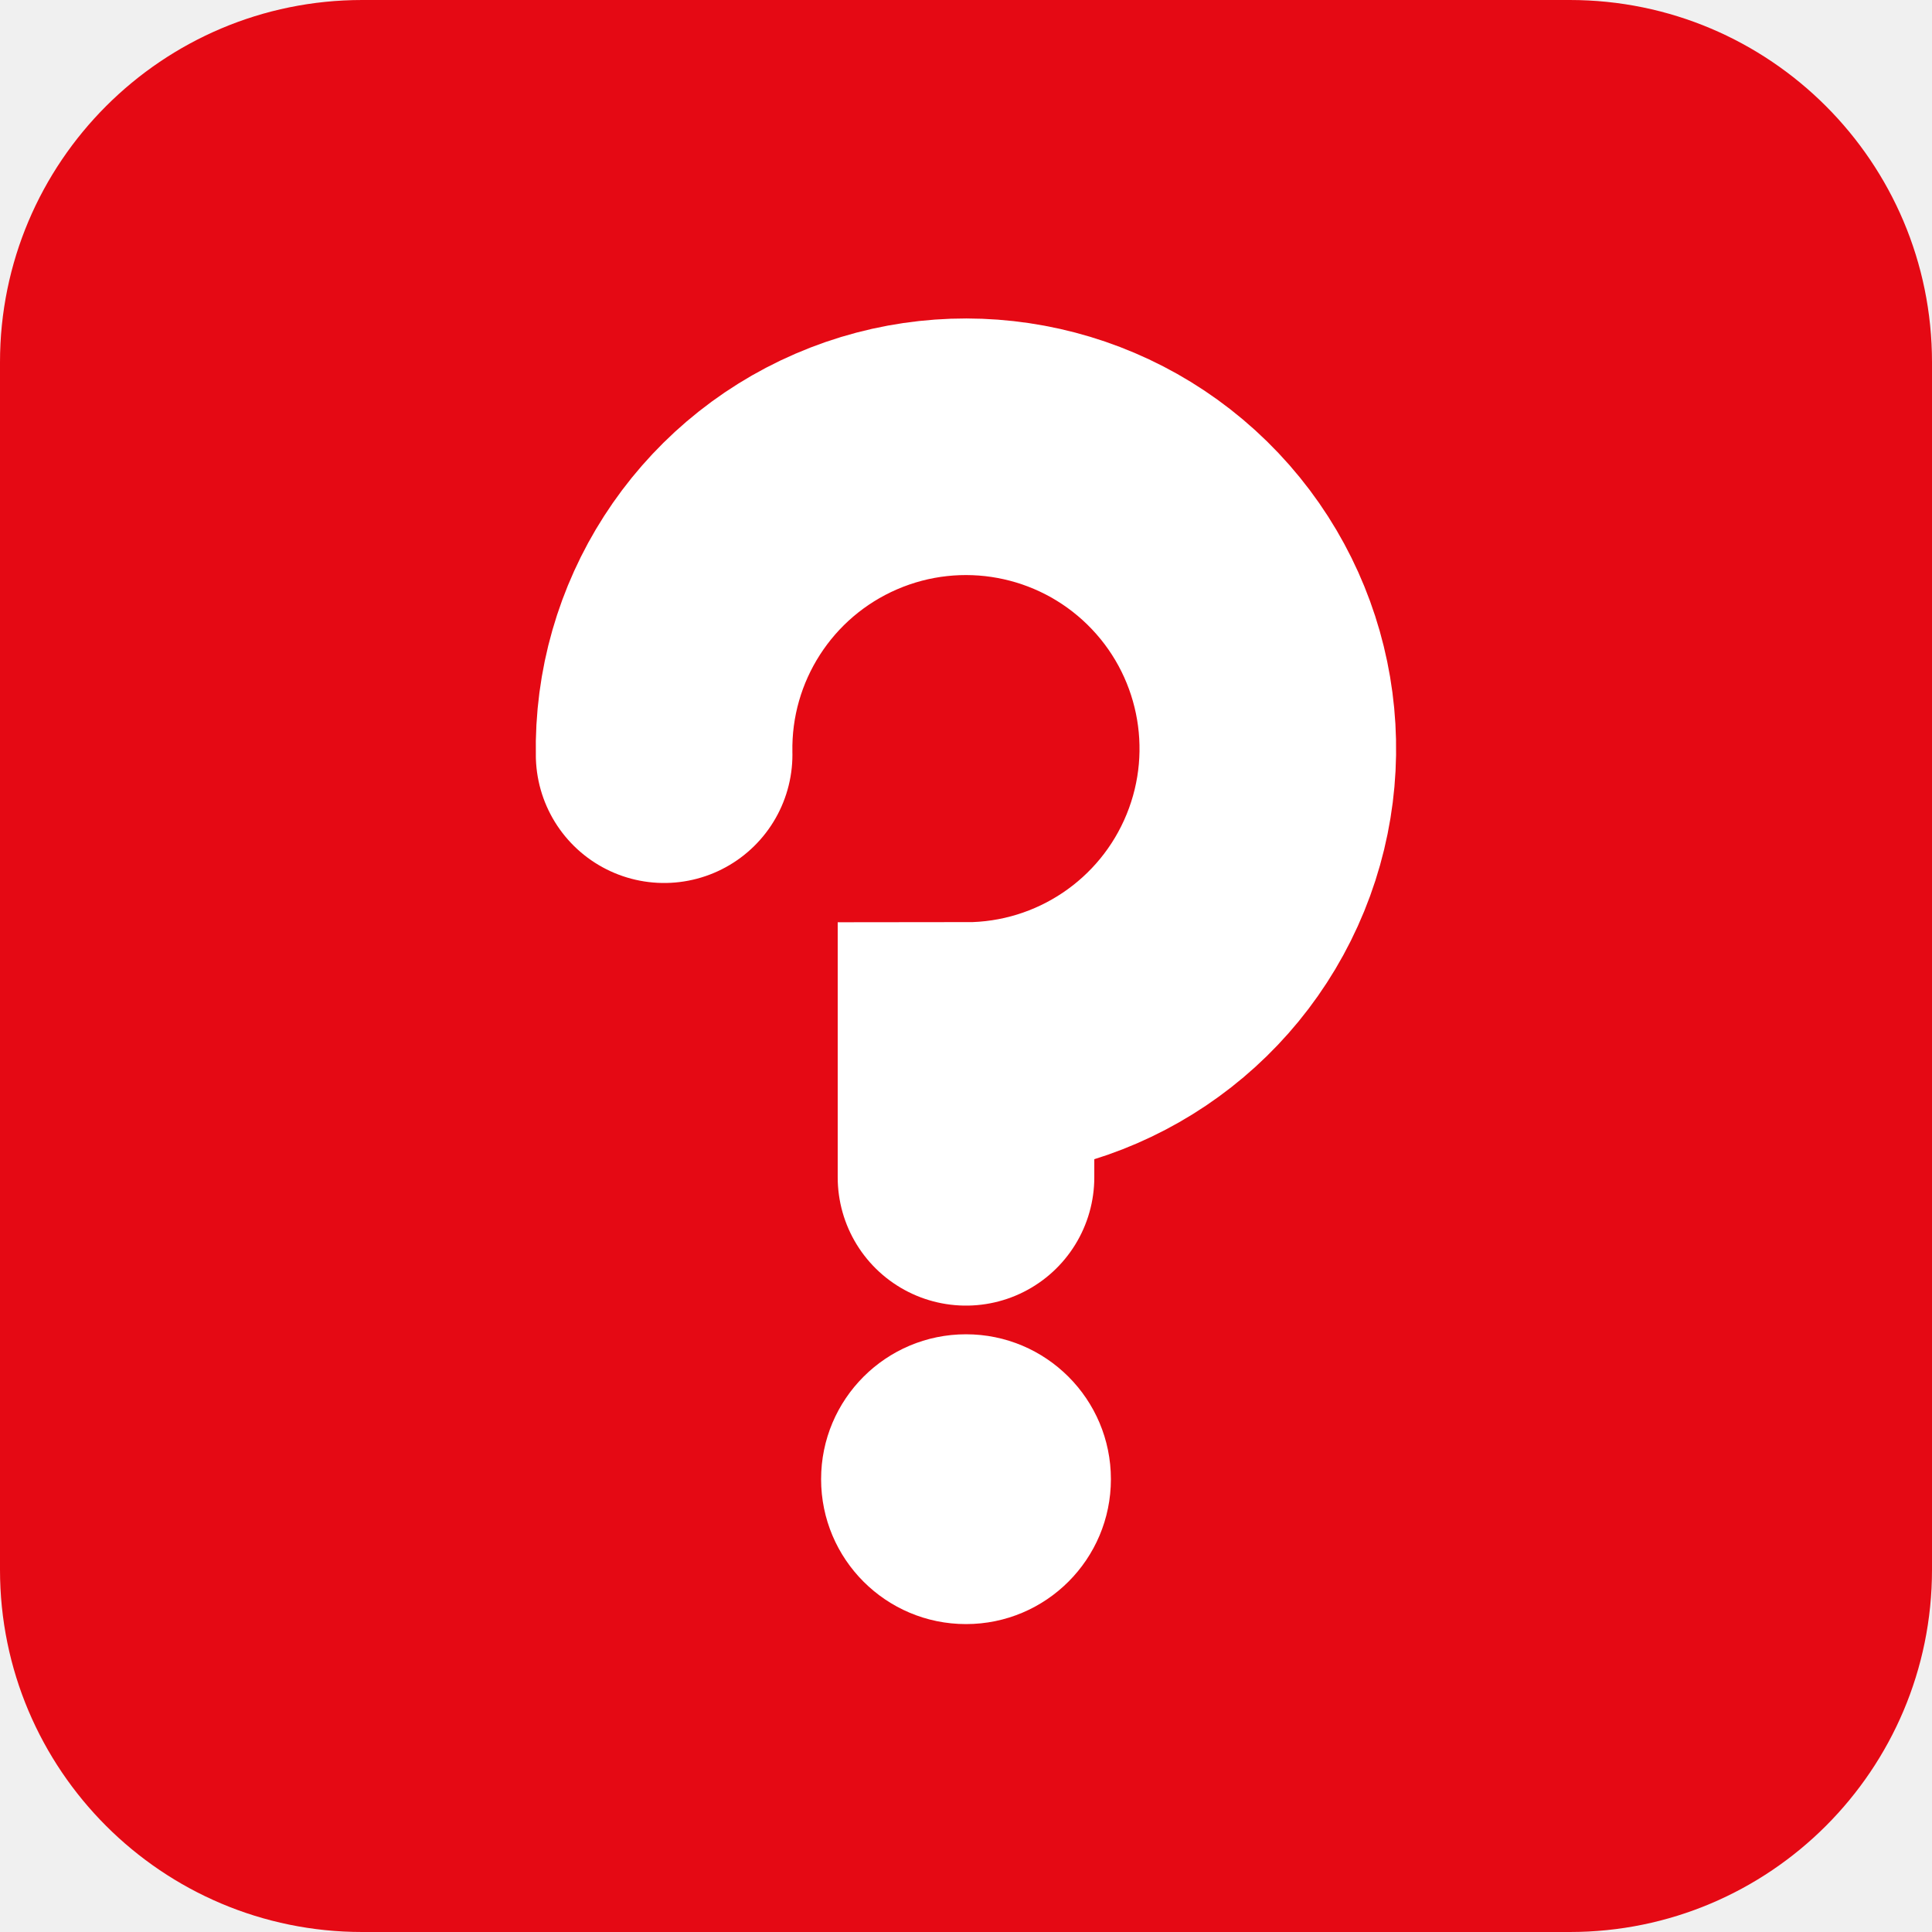
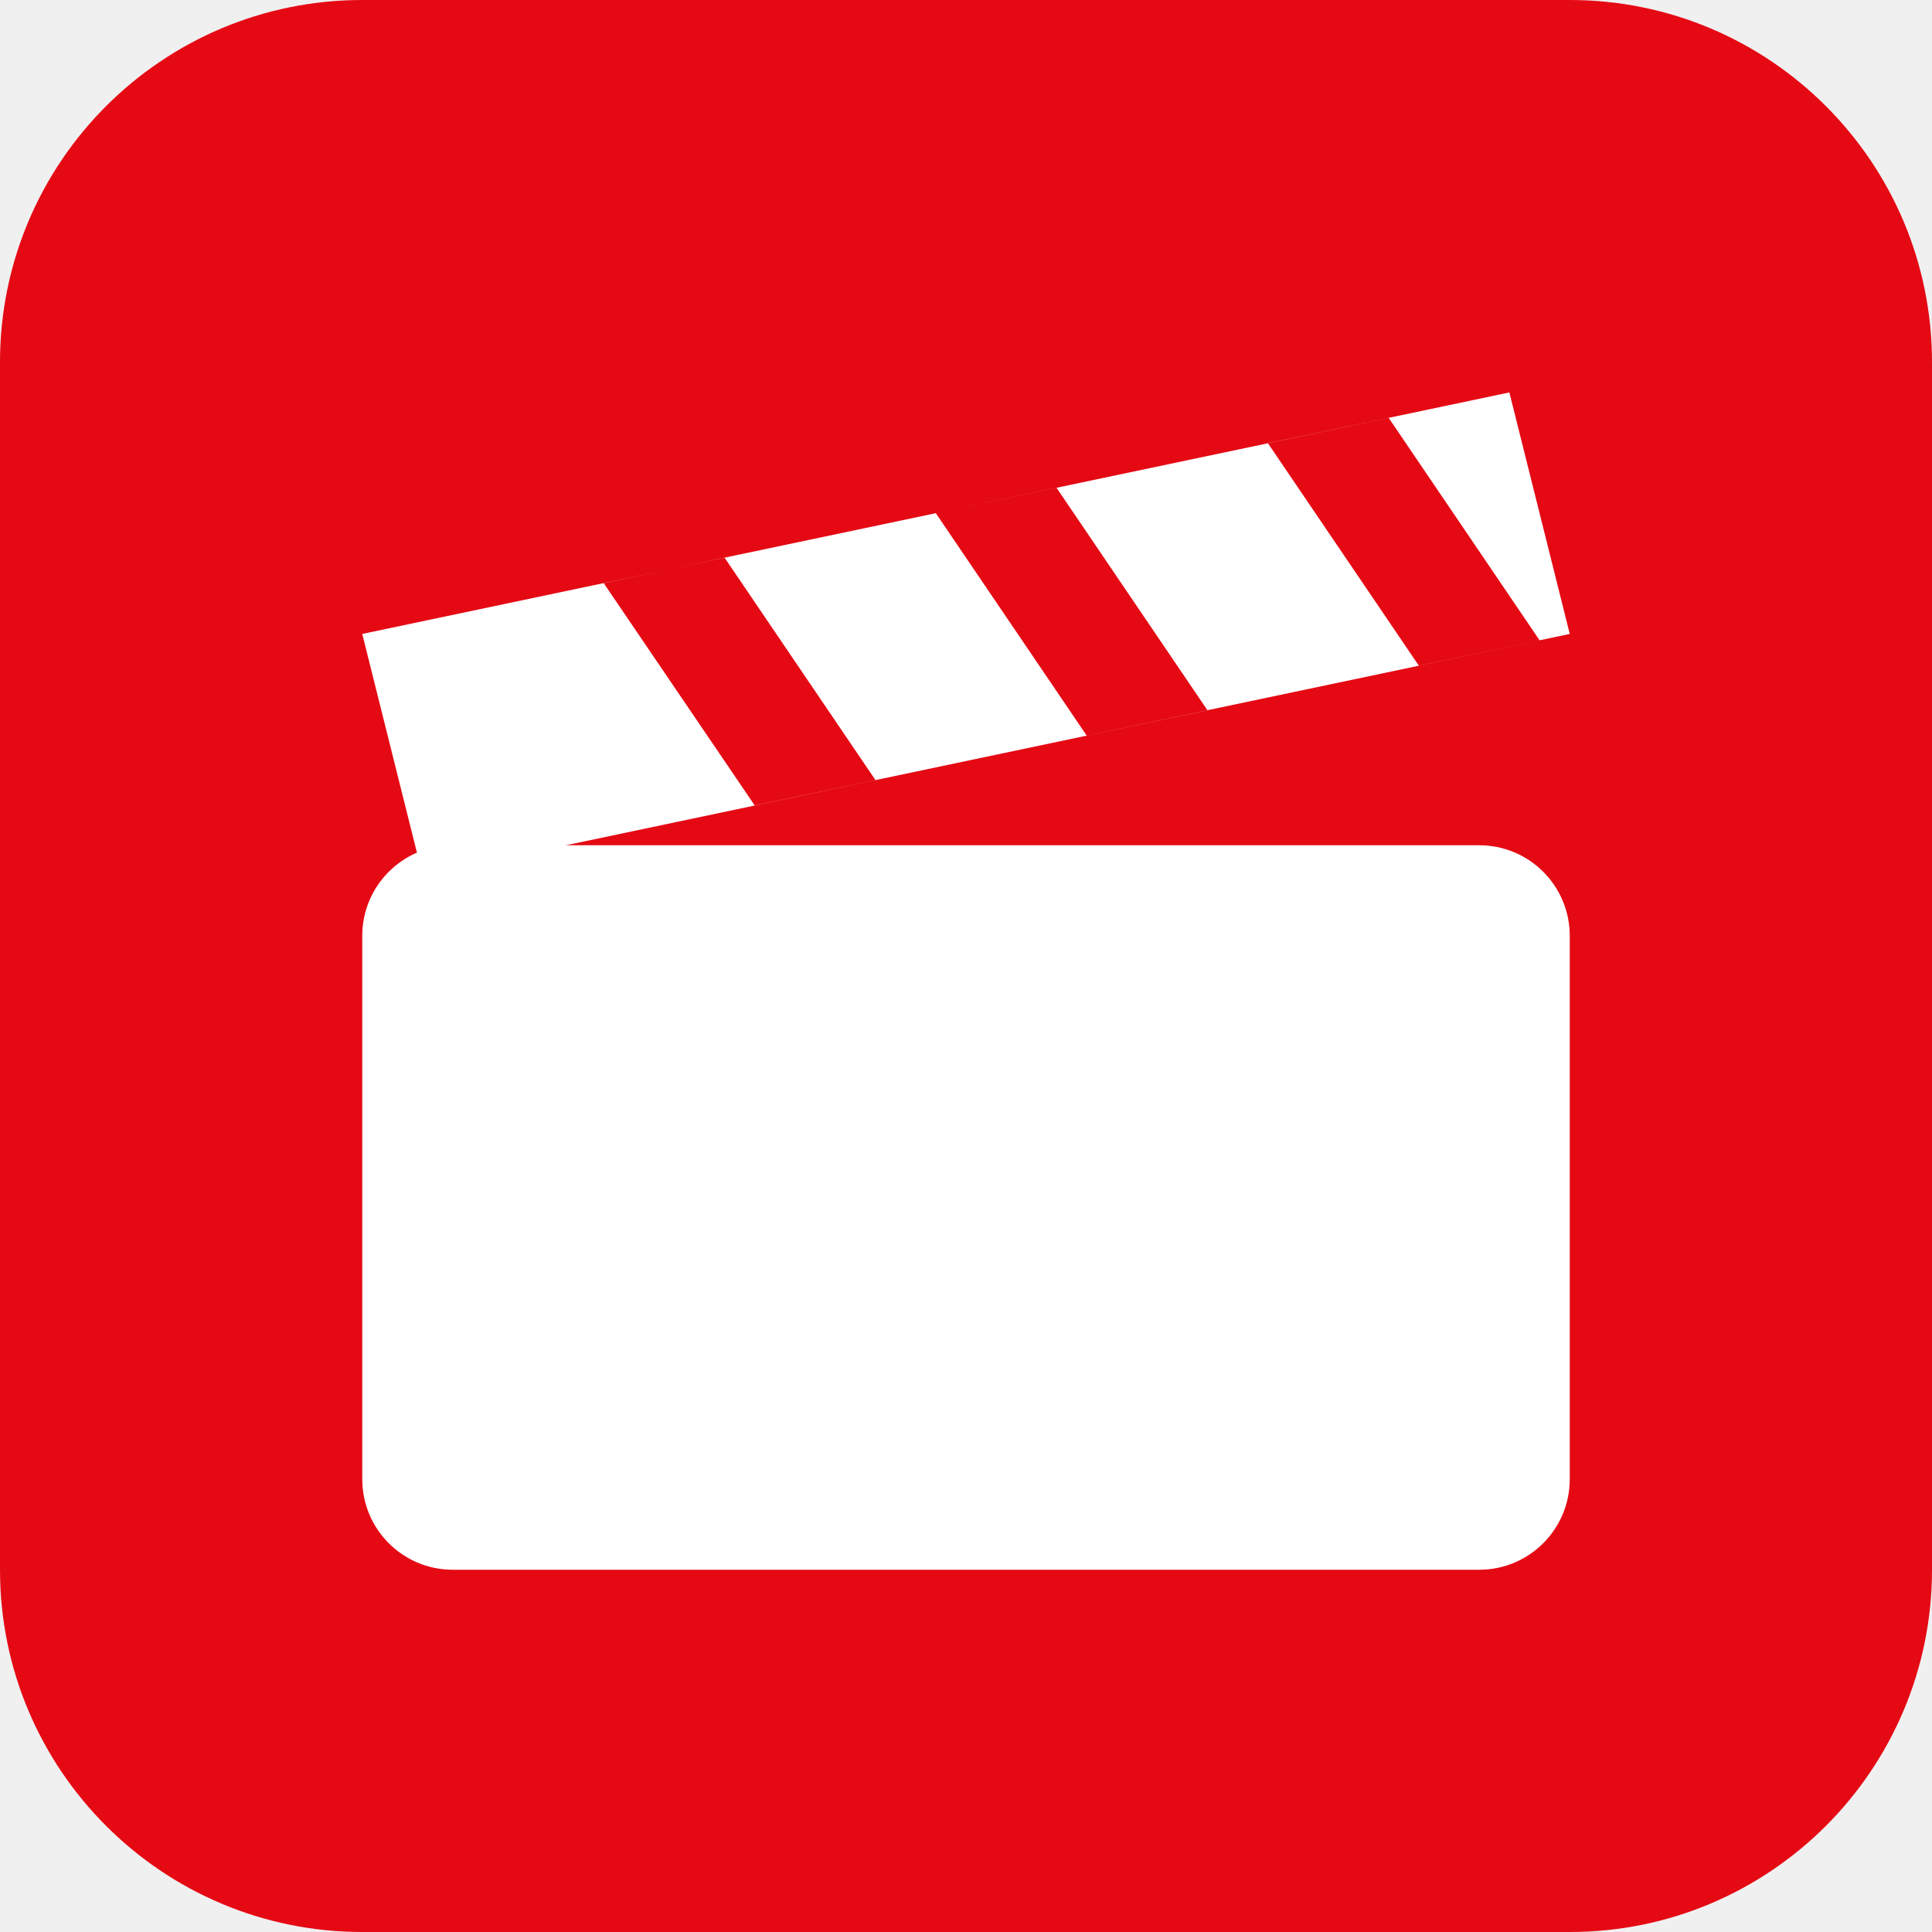
<svg xmlns="http://www.w3.org/2000/svg" viewBox="0 0 64 64" role="img" aria-label="Em Cinema Ra">
  <rect width="64" height="64" rx="12" fill="#e50914" />
-   <path d="M22 25a10 10 0 1 1 10 9.8V39" fill="none" stroke="#ffffff" stroke-width="8.5" stroke-linecap="round" />
-   <circle cx="32" cy="49" r="4.8" fill="#ffffff" />
+   <path fill="#ffffff" fill-rule="evenodd" d="M12 21 L50 13 L52 21 L14 29 Z M20 19.32 L24 18.47 L29 25.84 L25 26.68 Z M31 17 L35 16.16 L40 23.53 L36 24.37 Z M42 14.68 L46 13.84 L51 21.21 L47 22.05 Z" />
+   <path fill="#ffffff" d="M15 28 H49 A3 3 0 0 1 52 31 V49 A3 3 0 0 1 49 52 H15 A3 3 0 0 1 12 49 V31 A3 3 0 0 1 15 28 Z" />
</svg>
